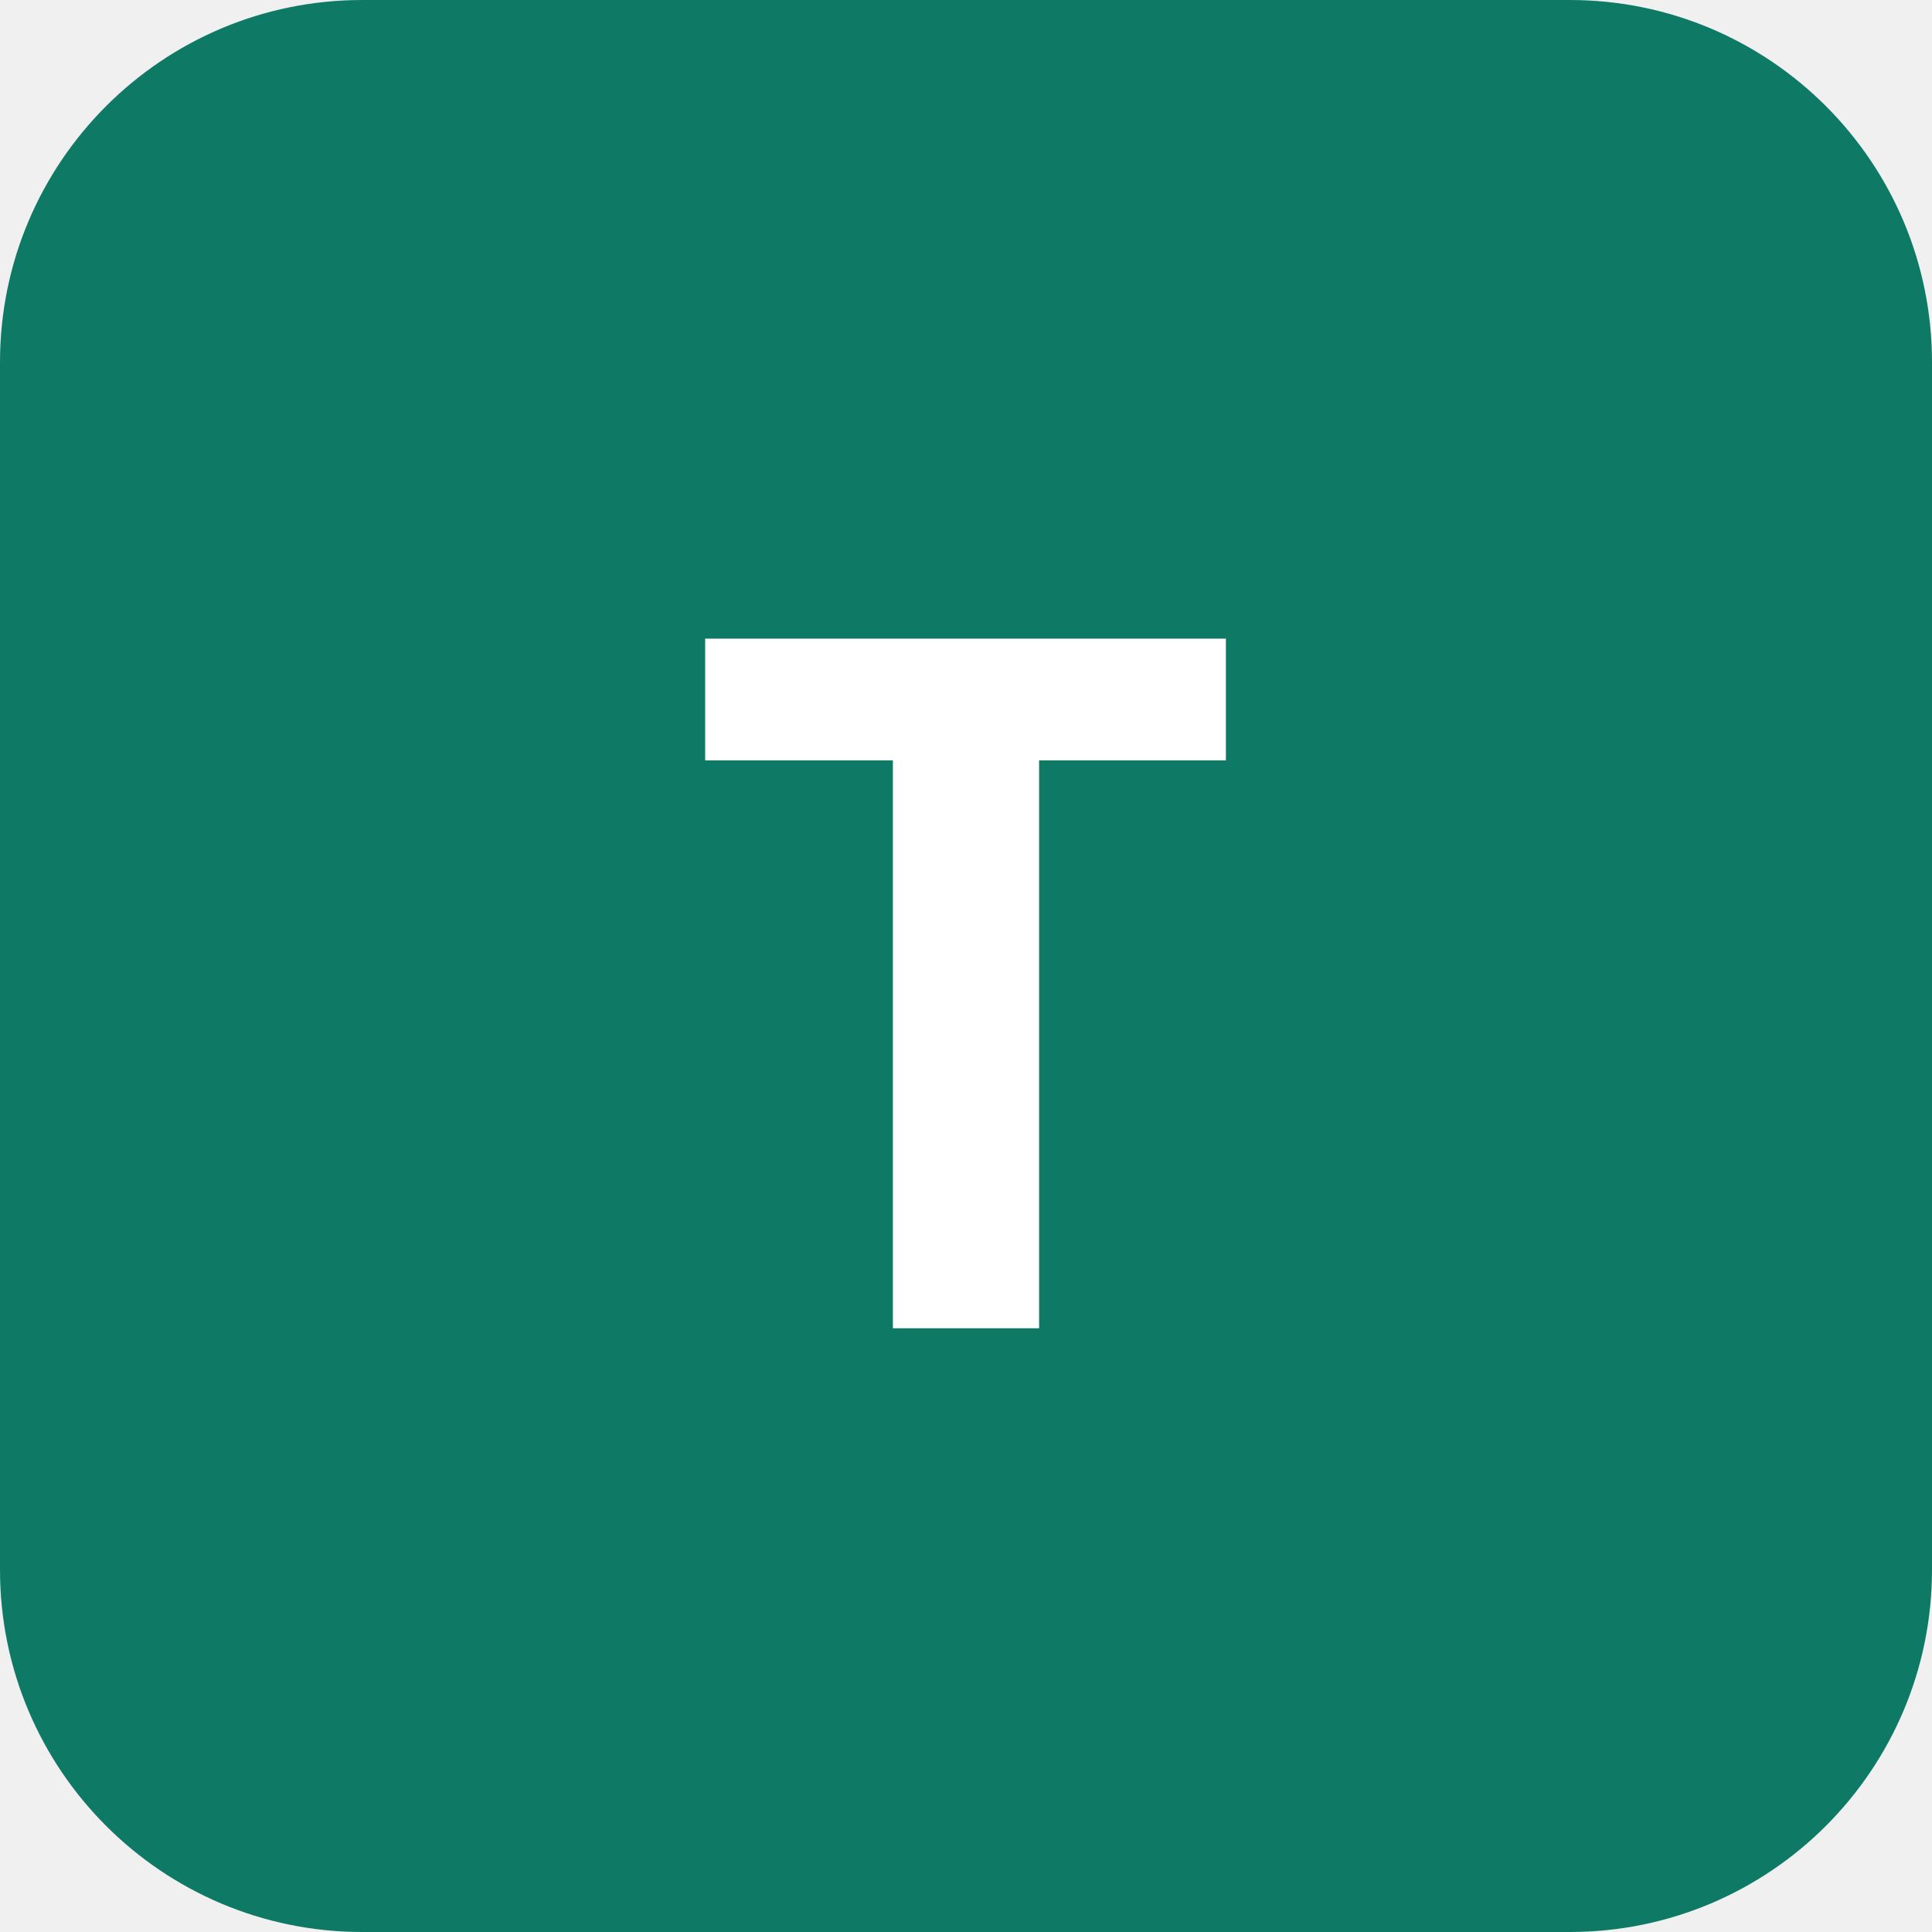
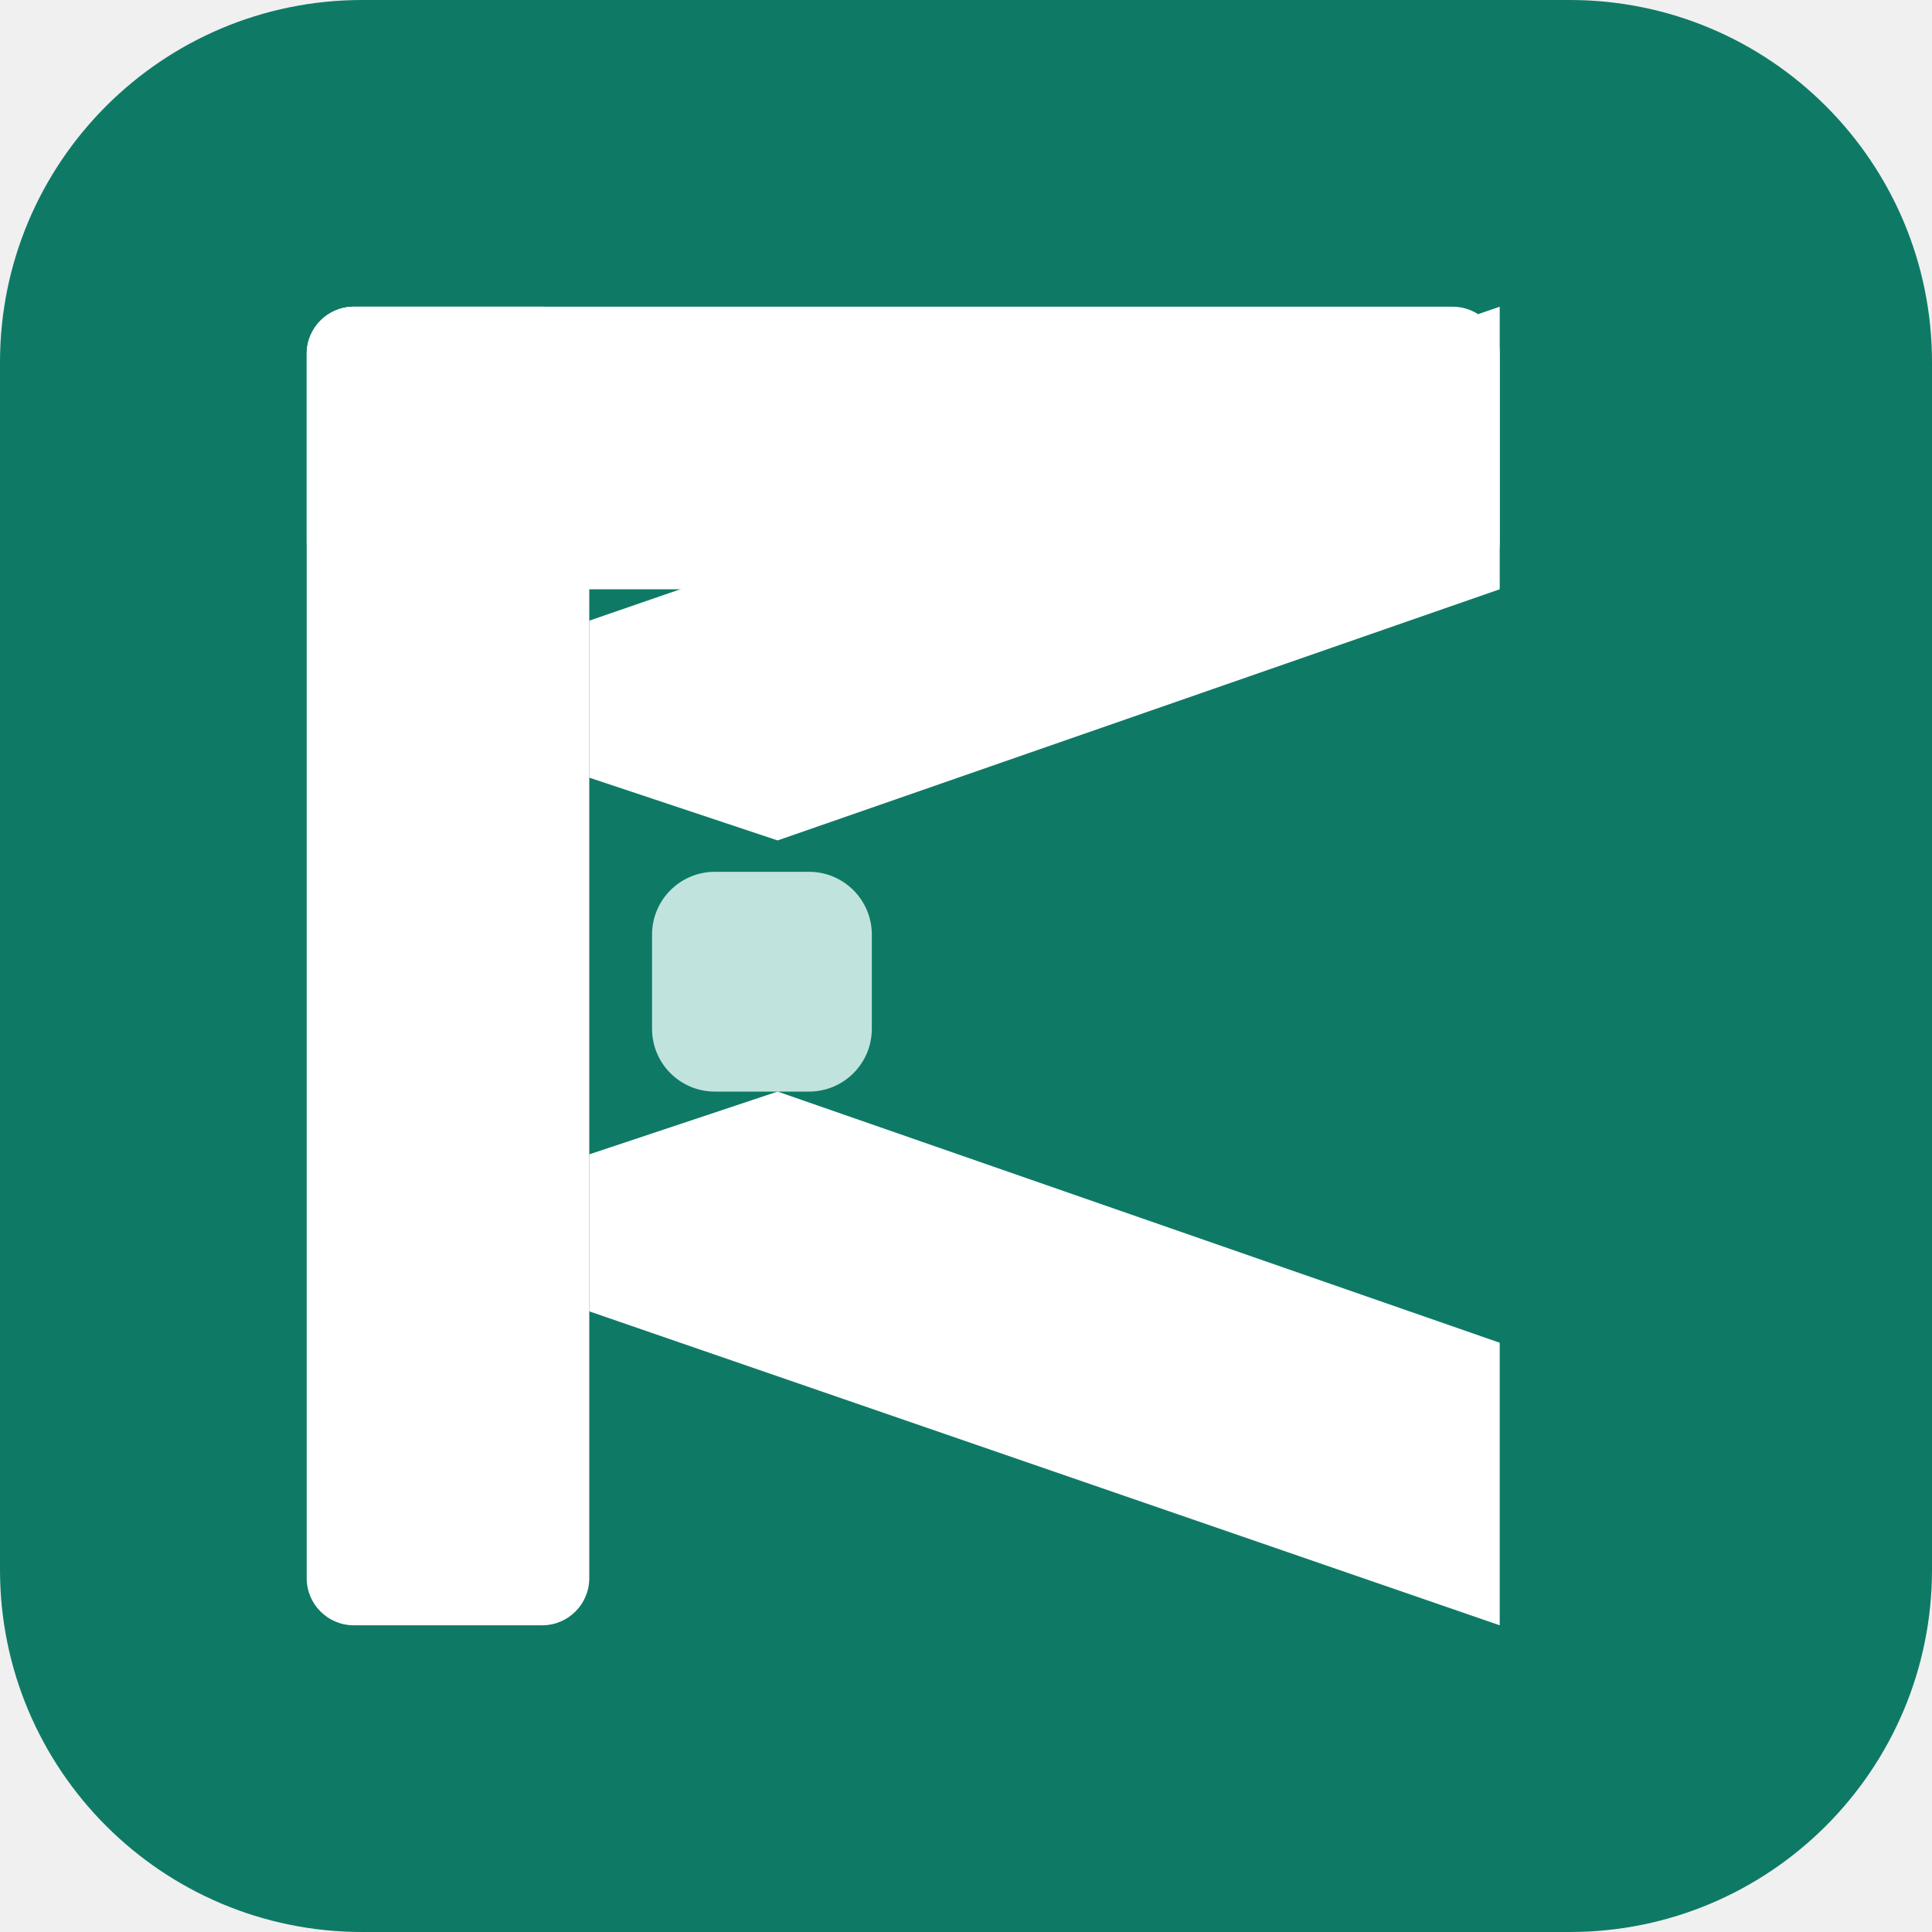
<svg xmlns="http://www.w3.org/2000/svg" width="32" height="32" viewBox="0 0 32 32">
  <rect width="32" height="32" rx="6" fill="#0E7A66" />
-   <text x="16" y="22" font-family="system-ui, sans-serif" font-weight="bold" font-size="16" fill="white" text-anchor="middle">T</text>
+   <g transform="translate(3, 3) scale(0.26)">
+     <rect x="8" y="8" width="76" height="18" rx="3" fill="#FFFFFF" />
+     <rect x="8" y="8" width="18" height="84" rx="3" fill="#FFFFFF" />
+     <polygon points="26,38 26,28 84,8 84,26 38,42" fill="#FFFFFF" />
+     <polygon points="26,62 38,58 84,74 84,92 26,72" fill="#FFFFFF" />
+     <rect x="30" y="44" width="14" height="14" rx="4" fill="#c0e4dd" />
+   </g>
</svg>
